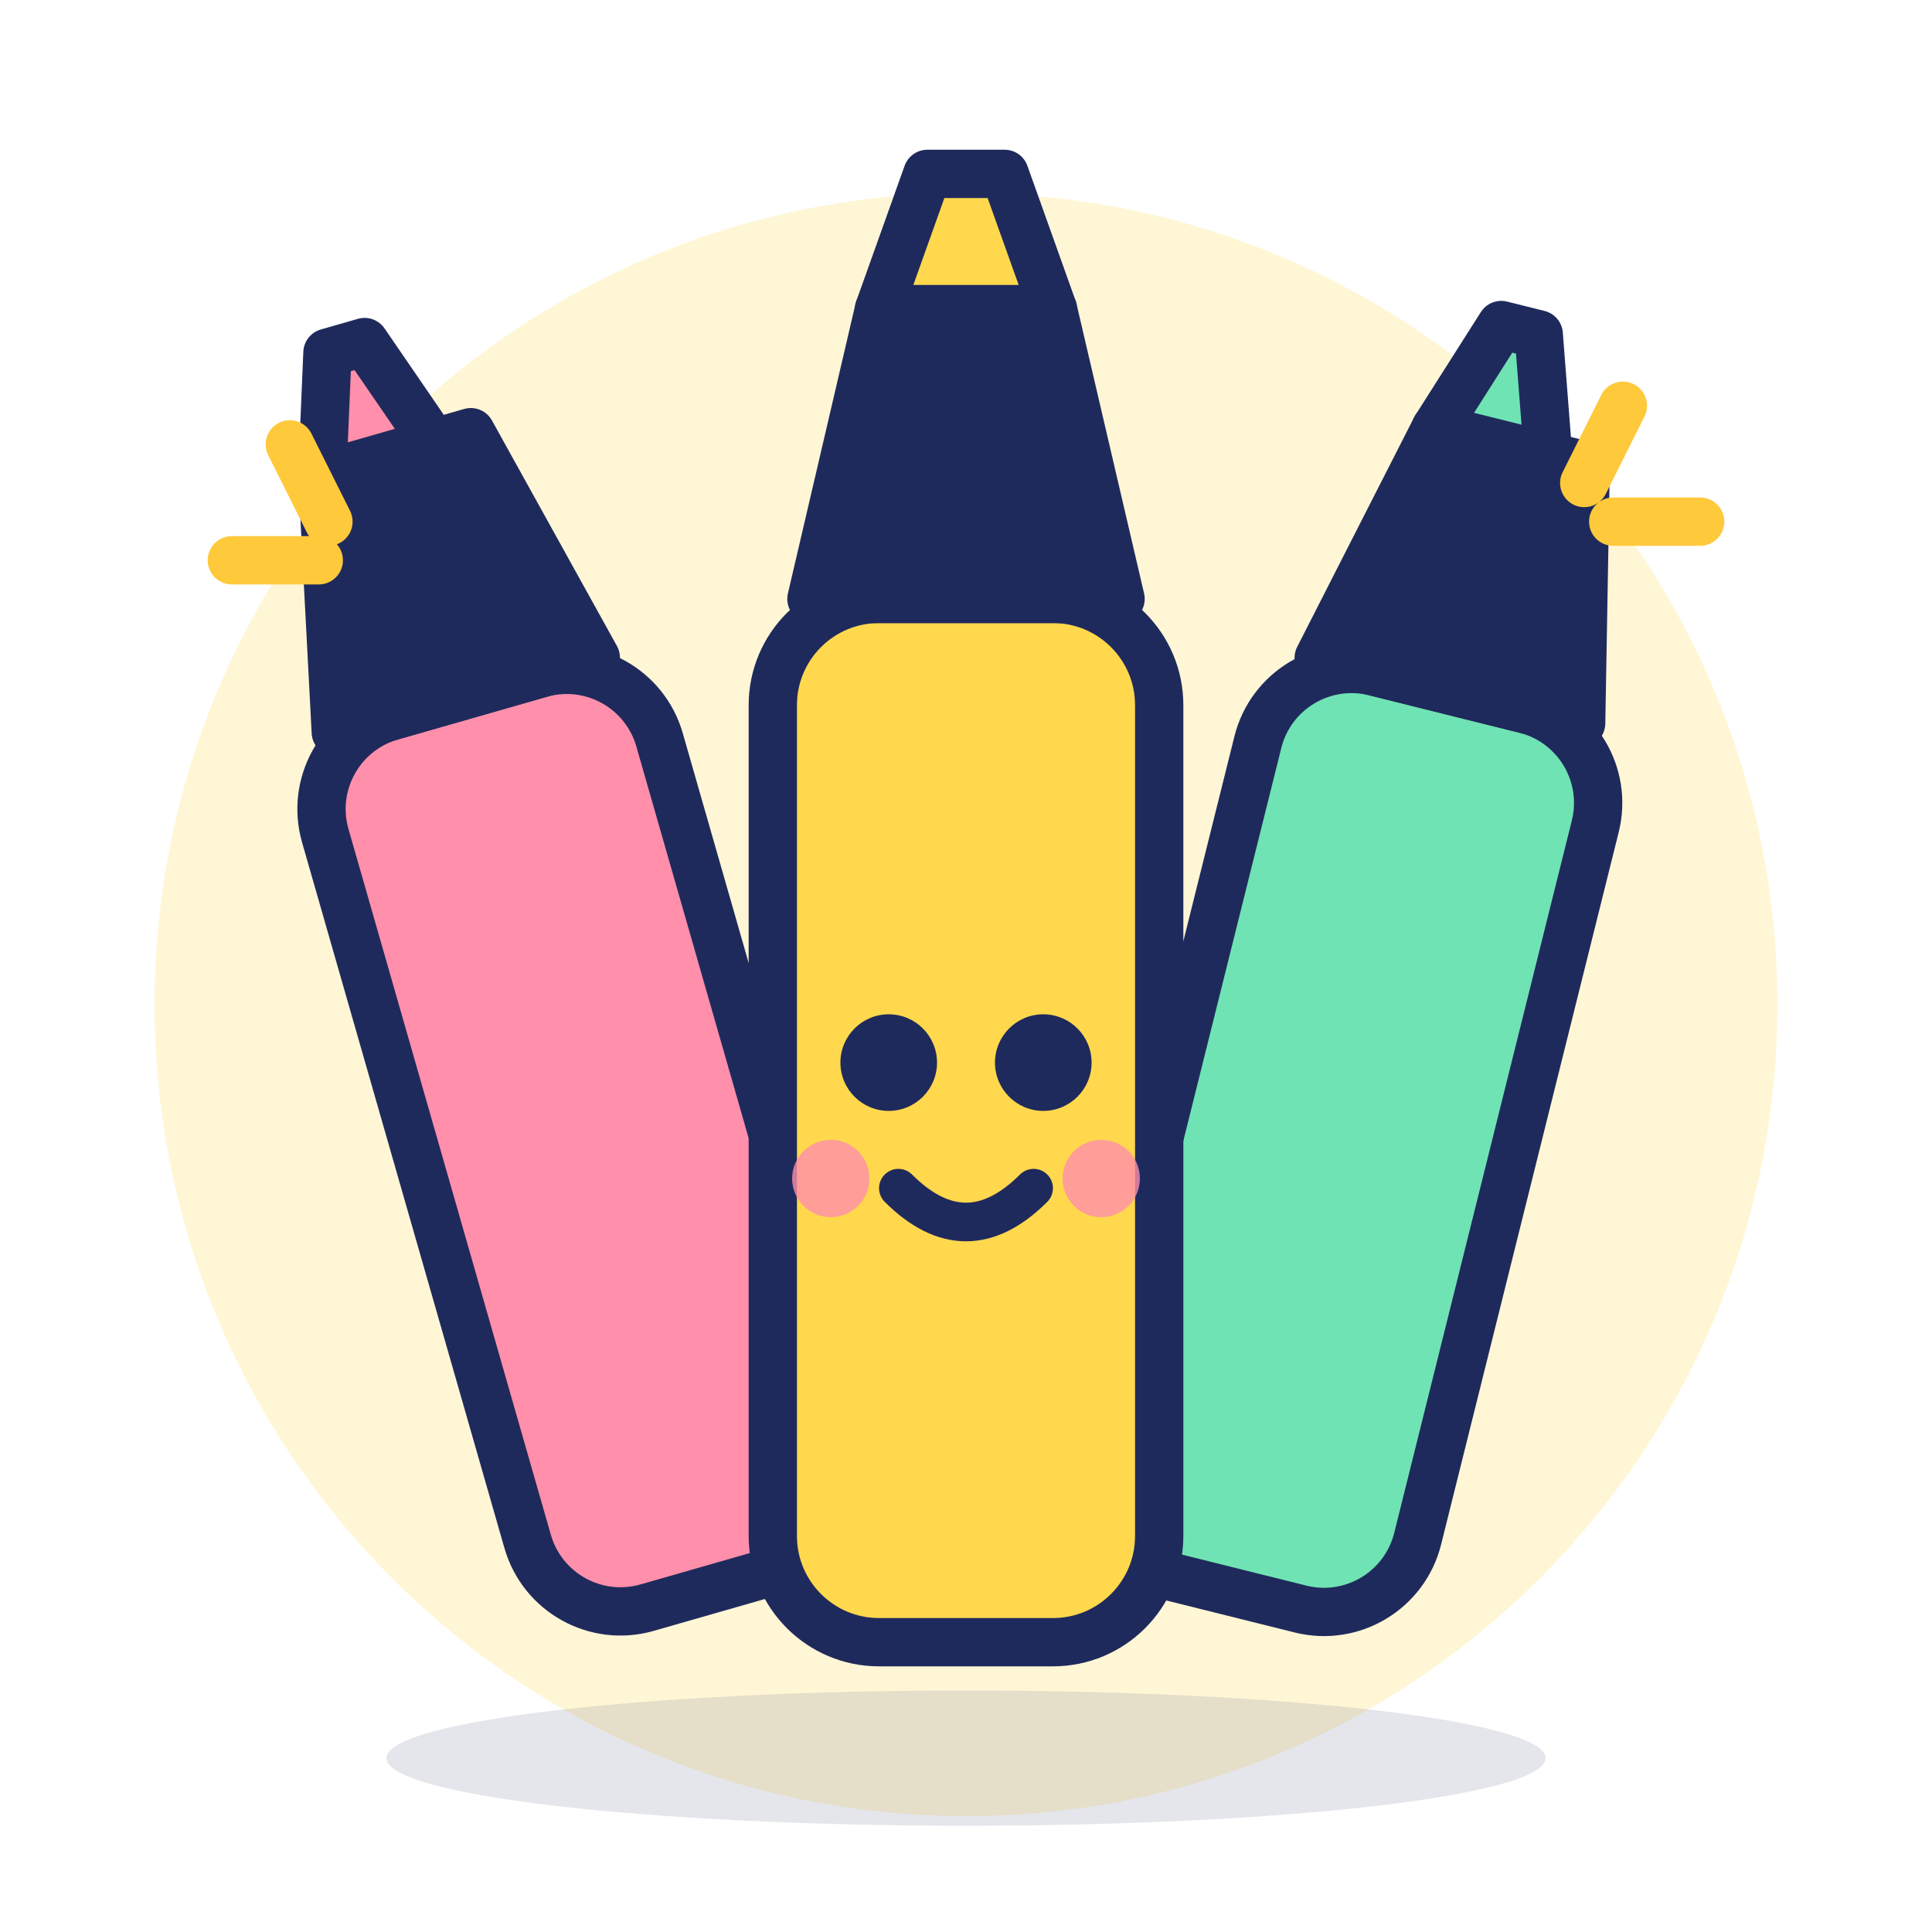
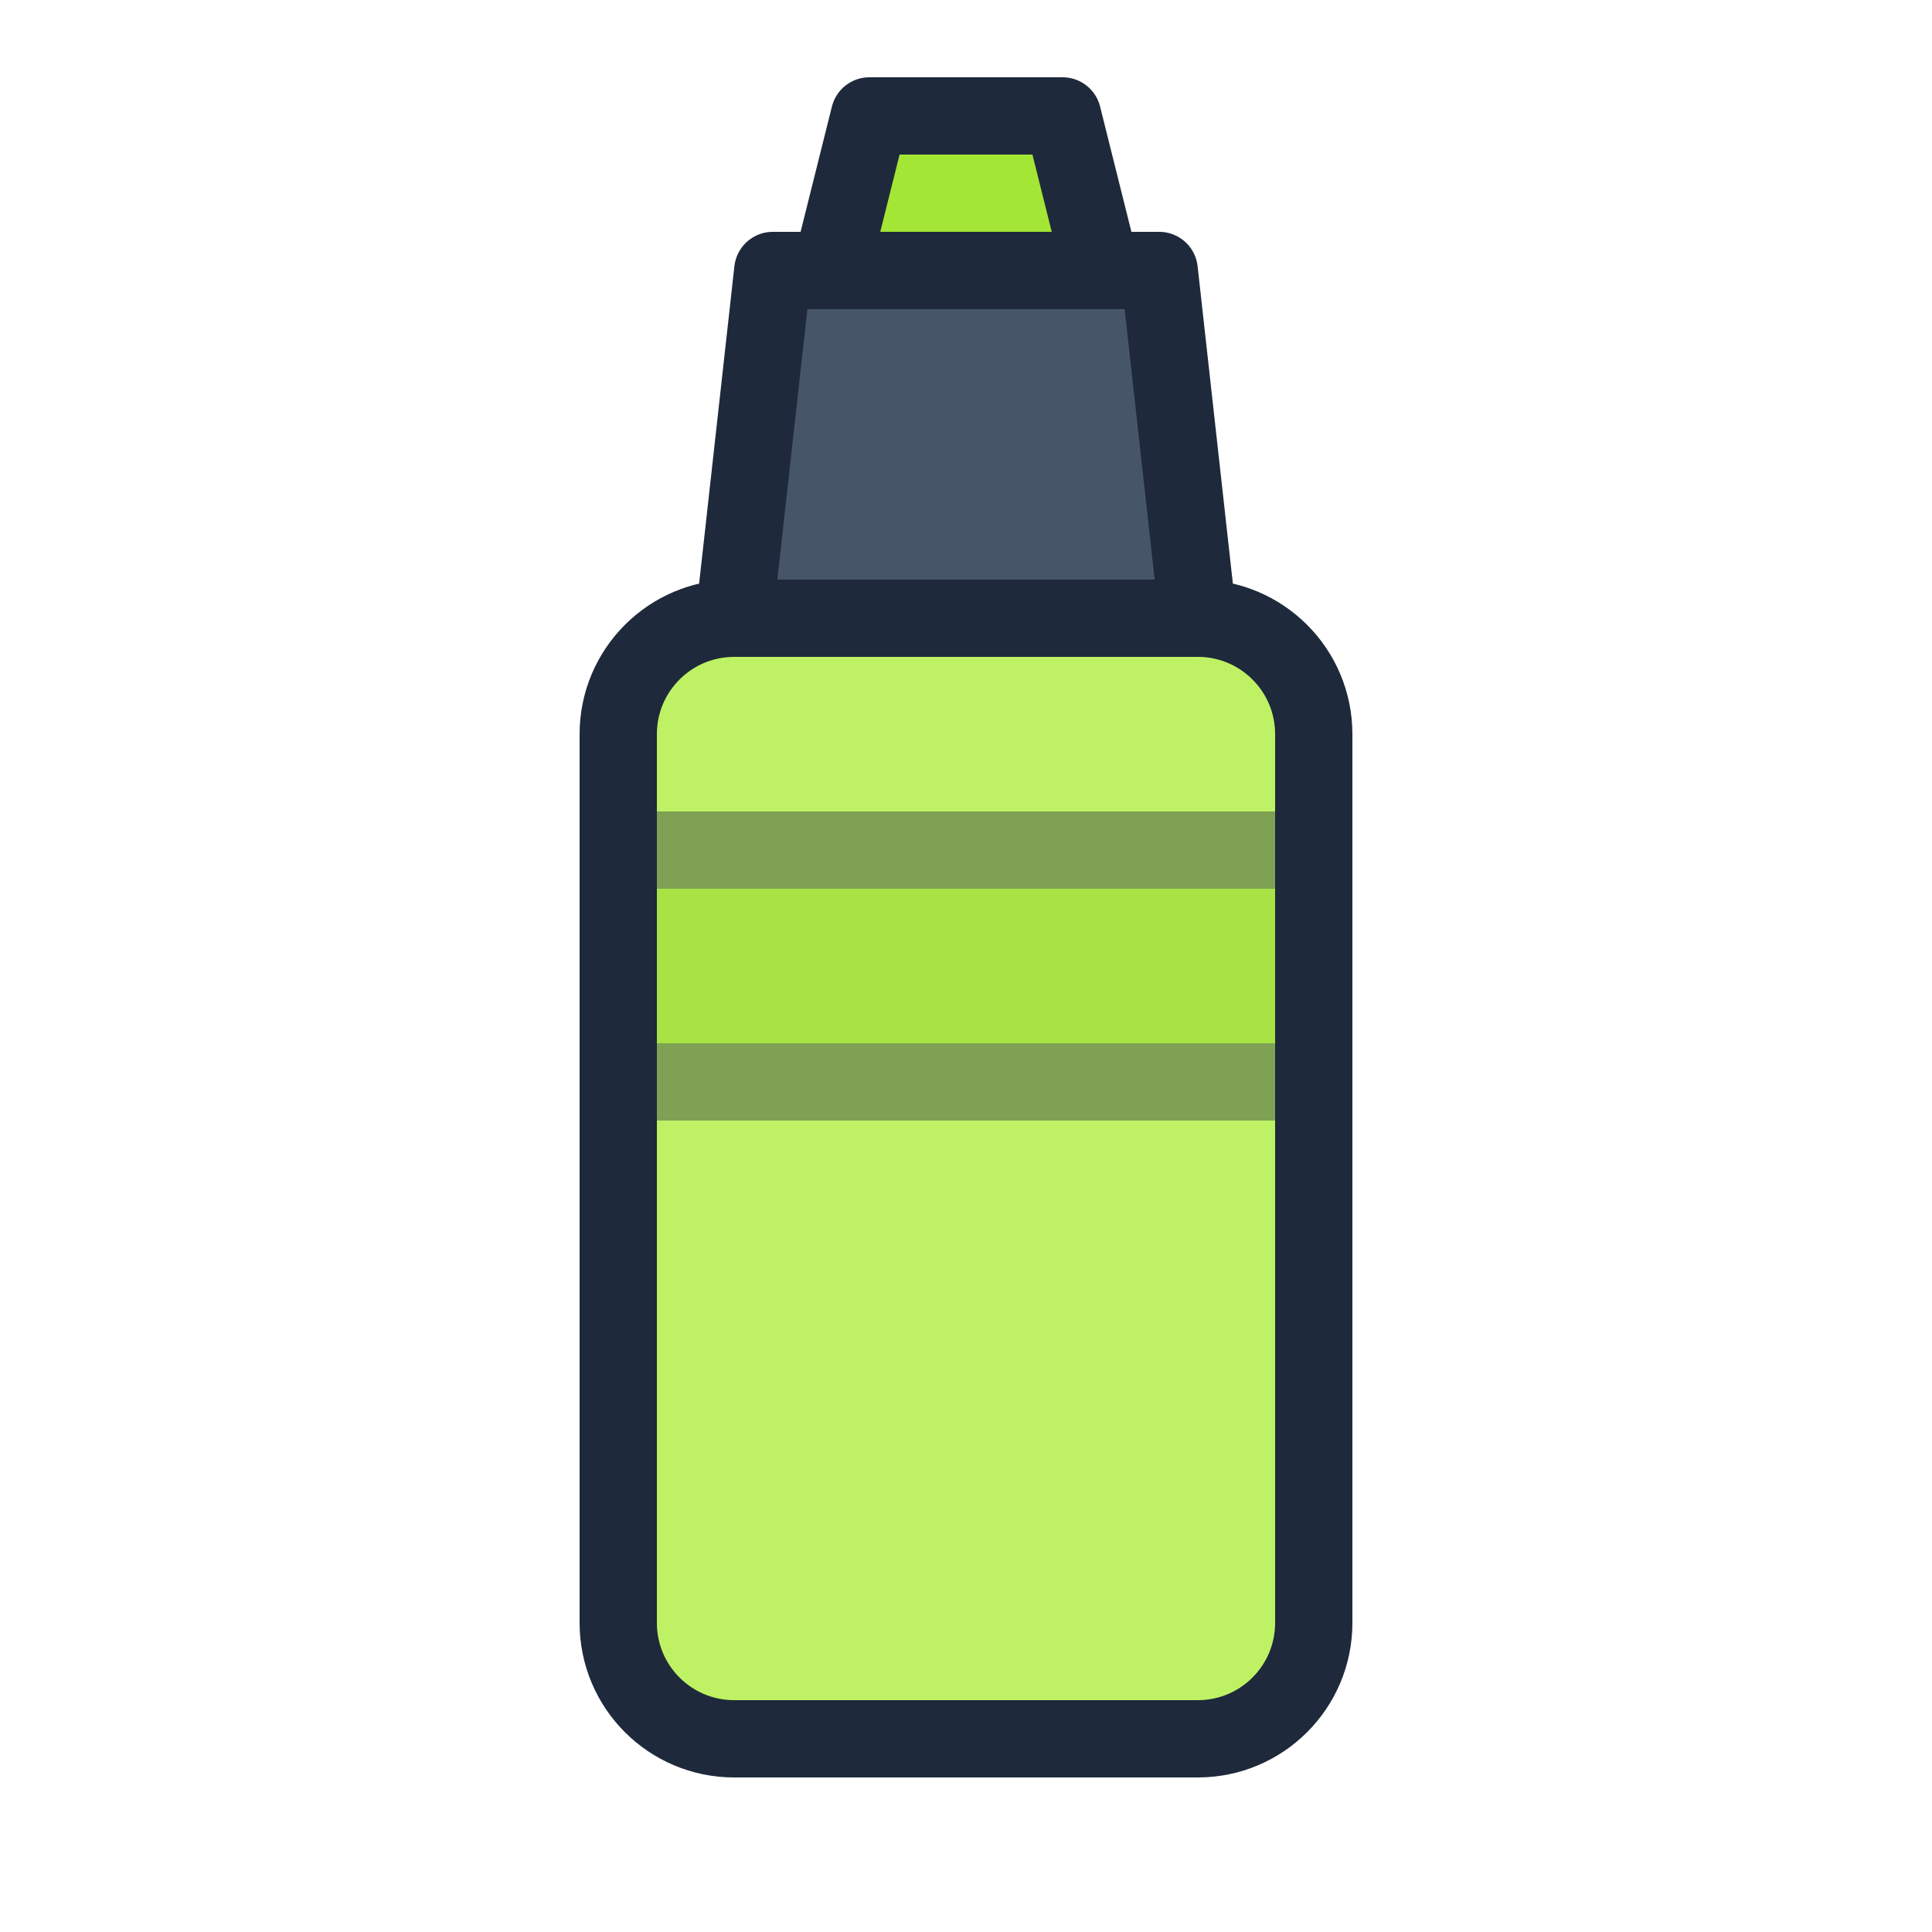
- <svg xmlns="http://www.w3.org/2000/svg" viewBox="0 0 200 200">
-   <circle cx="100" cy="104" r="84" fill="#fff6d6" />
-   <ellipse cx="100" cy="182" rx="60" ry="7" fill="#1f2a5c" opacity=".12" />
-   <g stroke="#1f2a5c" stroke-width="5" stroke-linejoin="round">
-     <g transform="rotate(-16 62 120)">
-       <rect x="44" y="70" width="36" height="96" rx="10" fill="#ff8fab" />
-       <path d="M48 70l6-26h16l6 26z" fill="#1f2a5c" />
-       <path d="M54 44l4-12h4l4 12z" fill="#ff8fab" />
-     </g>
-     <g transform="rotate(14 138 120)">
-       <rect x="120" y="70" width="36" height="96" rx="10" fill="#6fe3b4" />
-       <path d="M124 70l6-26h16l6 26z" fill="#1f2a5c" />
-       <path d="M130 44l4-12h4l4 12z" fill="#6fe3b4" />
-     </g>
-     <rect x="80" y="62" width="40" height="108" rx="11" fill="#ffd84d" />
-     <path d="M84 62l7-30h18l7 30z" fill="#1f2a5c" />
-     <path d="M91 32l5-14h8l5 14z" fill="#ffd84d" />
-   </g>
-   <circle cx="92" cy="110" r="5" fill="#1f2a5c" />
-   <circle cx="108" cy="110" r="5" fill="#1f2a5c" />
-   <path d="M93 123q7 7 14 0" fill="none" stroke="#1f2a5c" stroke-width="4" stroke-linecap="round" />
-   <circle cx="86" cy="122" r="4" fill="#ff8fab" opacity=".8" />
-   <circle cx="114" cy="122" r="4" fill="#ff8fab" opacity=".8" />
-   <path d="M30 46l4 8M24 58h9M168 42l-4 8M176 54h-9" stroke="#ffc93c" stroke-width="5" stroke-linecap="round" />
+ <svg xmlns="http://www.w3.org/2000/svg" viewBox="0 0 100 100">
+   <path stroke="#1e293b" stroke-width="4" stroke-linecap="round" stroke-linejoin="round" fill="#a3e635" d="M43 14 L45 6 H55 L57 14 Z" />
+   <path stroke="#1e293b" stroke-width="4" stroke-linecap="round" stroke-linejoin="round" fill="#475569" d="M38 32 L40 14 H60 L62 32 Z" />
+   <rect stroke="#1e293b" stroke-width="4" stroke-linecap="round" stroke-linejoin="round" fill="#bef264" x="32" y="32" width="36" height="58" rx="6" />
+   <rect stroke="#1e293b" stroke-width="4" stroke-linecap="round" stroke-linejoin="round" fill="#84cc16" x="32" y="44" width="36" height="12" opacity="0.4" />
</svg>
